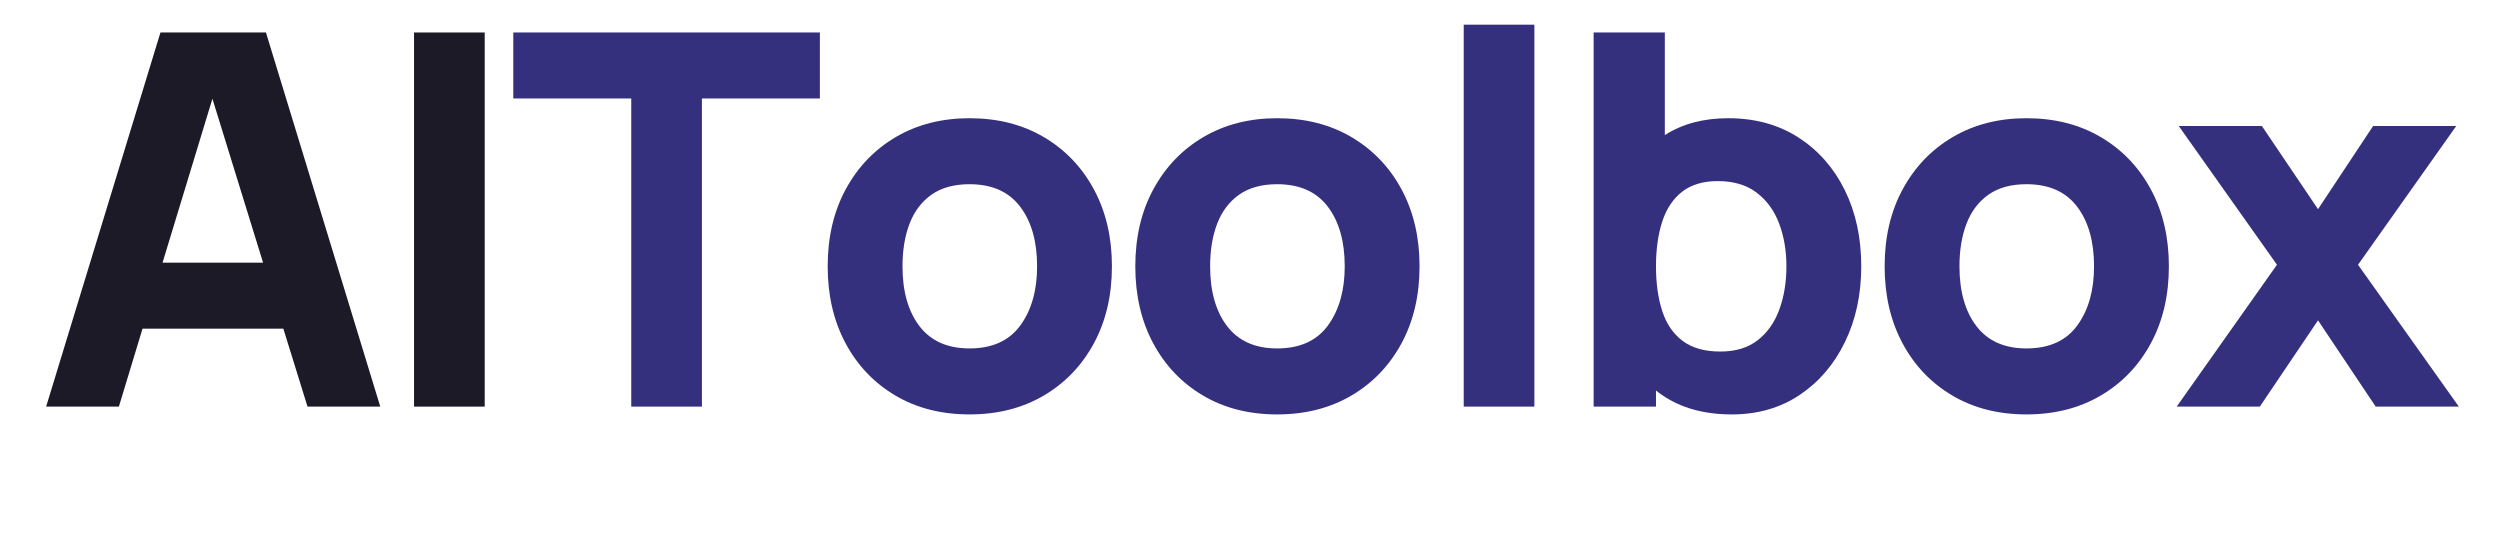
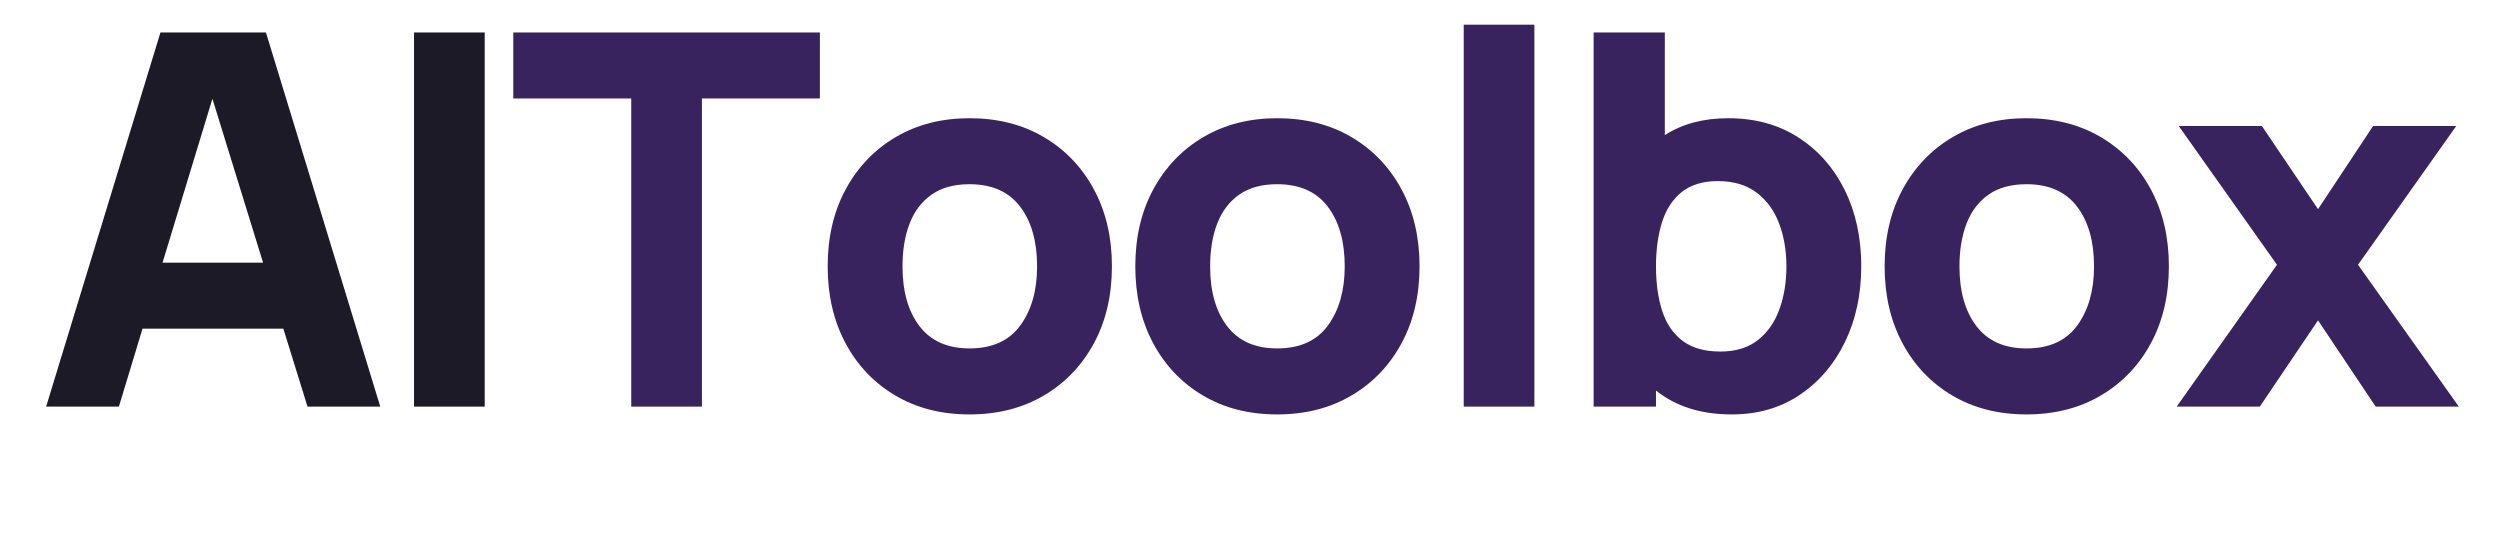
<svg xmlns="http://www.w3.org/2000/svg" viewBox="0 0 307.1 68.2" width="307" height="68" role="img" aria-labelledby="t">
  <g fill="#1D1A27">
    <path d="M5.28 50.08 19.36 4.0H32.352L46.432 50.08H37.472L34.496 40.48H17.152L14.24 50.08ZM32.0 32.352 25.76 12.16 19.616 32.352Z" />
    <path d="M50.592 50.08V4.0H59.296V50.08Z" />
  </g>
-   <g fill="#35307E">
+   <g fill="#39235F">
    <path d="M77.344 50.08V12.128H62.816V4.0H100.576V12.128H86.048V50.08Z" />
    <path d="M119.008 51.04Q113.792 51.04 109.856 48.704Q105.92 46.368 103.728 42.256Q101.536 38.144 101.536 32.8Q101.536 27.392 103.776 23.28Q106.016 19.168 109.952 16.864Q113.888 14.56 119.008 14.56Q124.224 14.56 128.176 16.896Q132.128 19.232 134.336 23.344Q136.544 27.456 136.544 32.8Q136.544 38.176 134.32 42.288Q132.096 46.4 128.144 48.72Q124.192 51.04 119.008 51.04ZM119.008 42.912Q123.2 42.912 125.264 40.08Q127.328 37.248 127.328 32.8Q127.328 28.192 125.232 25.44Q123.136 22.688 119.008 22.688Q116.16 22.688 114.336 23.968Q112.512 25.248 111.632 27.52Q110.752 29.792 110.752 32.8Q110.752 37.44 112.848 40.176Q114.944 42.912 119.008 42.912Z" />
    <path d="M156.896 51.04Q151.68 51.04 147.744 48.704Q143.808 46.368 141.616 42.256Q139.424 38.144 139.424 32.8Q139.424 27.392 141.664 23.28Q143.904 19.168 147.84 16.864Q151.776 14.56 156.896 14.56Q162.112 14.56 166.064 16.896Q170.016 19.232 172.224 23.344Q174.432 27.456 174.432 32.8Q174.432 38.176 172.208 42.288Q169.984 46.4 166.032 48.72Q162.08 51.04 156.896 51.04ZM156.896 42.912Q161.088 42.912 163.152 40.08Q165.216 37.248 165.216 32.8Q165.216 28.192 163.12 25.44Q161.024 22.688 156.896 22.688Q154.048 22.688 152.224 23.968Q150.4 25.248 149.52 27.52Q148.64 29.792 148.64 32.8Q148.64 37.44 150.736 40.176Q152.832 42.912 156.896 42.912Z" />
    <path d="M179.872 50.08V3.04H188.576V50.08Z" />
    <path d="M212.896 51.04Q207.744 51.04 204.288 48.64Q203.904 48.384 203.552 48.096V50.08H195.872V4.0H204.64V16.64Q207.872 14.56 212.448 14.56Q217.408 14.56 221.088 16.928Q224.768 19.296 226.8 23.408Q228.832 27.52 228.832 32.8Q228.832 37.984 226.832 42.112Q224.832 46.24 221.248 48.64Q217.664 51.04 212.896 51.04ZM211.488 43.296Q214.304 43.296 216.096 41.888Q217.888 40.48 218.752 38.096Q219.616 35.712 219.616 32.8Q219.616 29.92 218.72 27.536Q217.824 25.152 215.952 23.728Q214.08 22.304 211.168 22.304Q208.448 22.304 206.768 23.616Q205.088 24.928 204.32 27.296Q203.552 29.664 203.552 32.8Q203.552 35.936 204.32 38.304Q205.088 40.672 206.832 41.984Q208.576 43.296 211.488 43.296Z" />
    <path d="M249.184 51.04Q243.968 51.04 240.032 48.704Q236.096 46.368 233.904 42.256Q231.712 38.144 231.712 32.8Q231.712 27.392 233.952 23.28Q236.192 19.168 240.128 16.864Q244.064 14.56 249.184 14.56Q254.4 14.56 258.352 16.896Q262.304 19.232 264.512 23.344Q266.72 27.456 266.72 32.8Q266.72 38.176 264.496 42.288Q262.272 46.4 258.32 48.72Q254.368 51.04 249.184 51.04ZM249.184 42.912Q253.376 42.912 255.44 40.08Q257.504 37.248 257.504 32.8Q257.504 28.192 255.408 25.44Q253.312 22.688 249.184 22.688Q246.336 22.688 244.512 23.968Q242.688 25.248 241.808 27.52Q240.928 29.792 240.928 32.8Q240.928 37.44 243.024 40.176Q245.12 42.912 249.184 42.912Z" />
    <path d="M267.68 50.08 280.032 32.608 267.936 15.52H278.176L285.088 25.76L291.872 15.52H302.112L290.016 32.608L302.432 50.08H292.192L285.088 39.456L277.92 50.08Z" />
  </g>
</svg>
